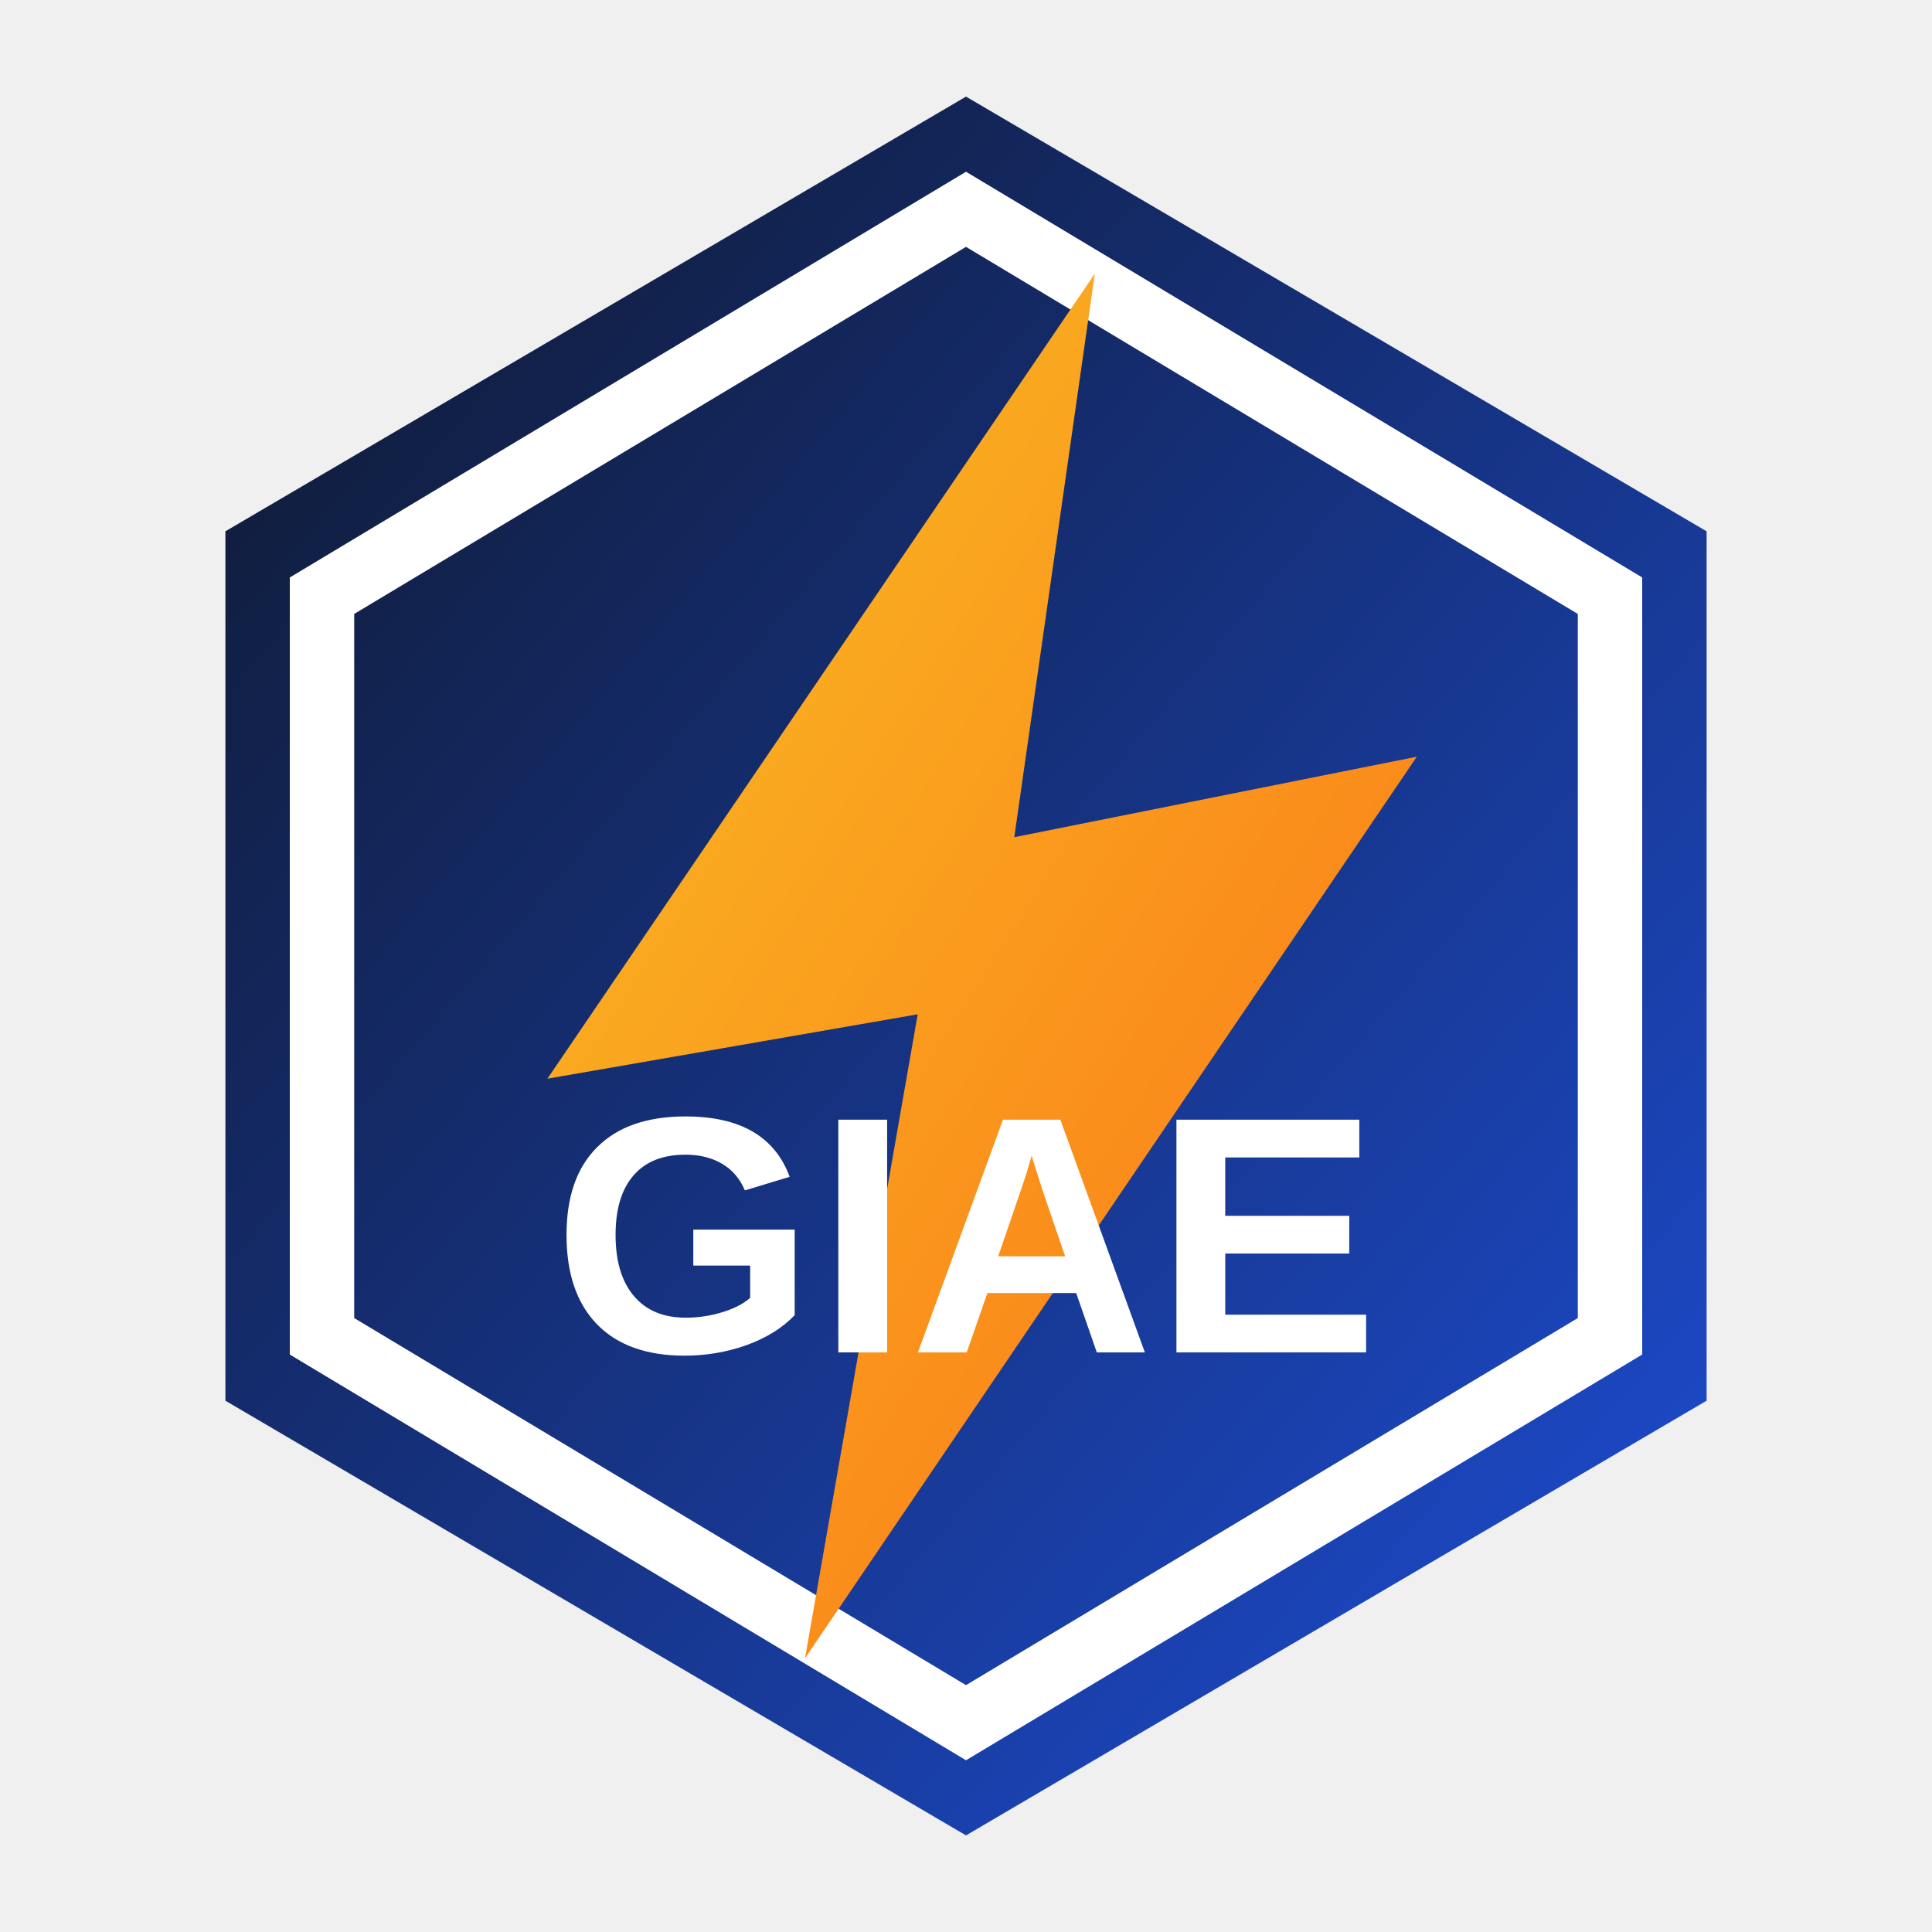
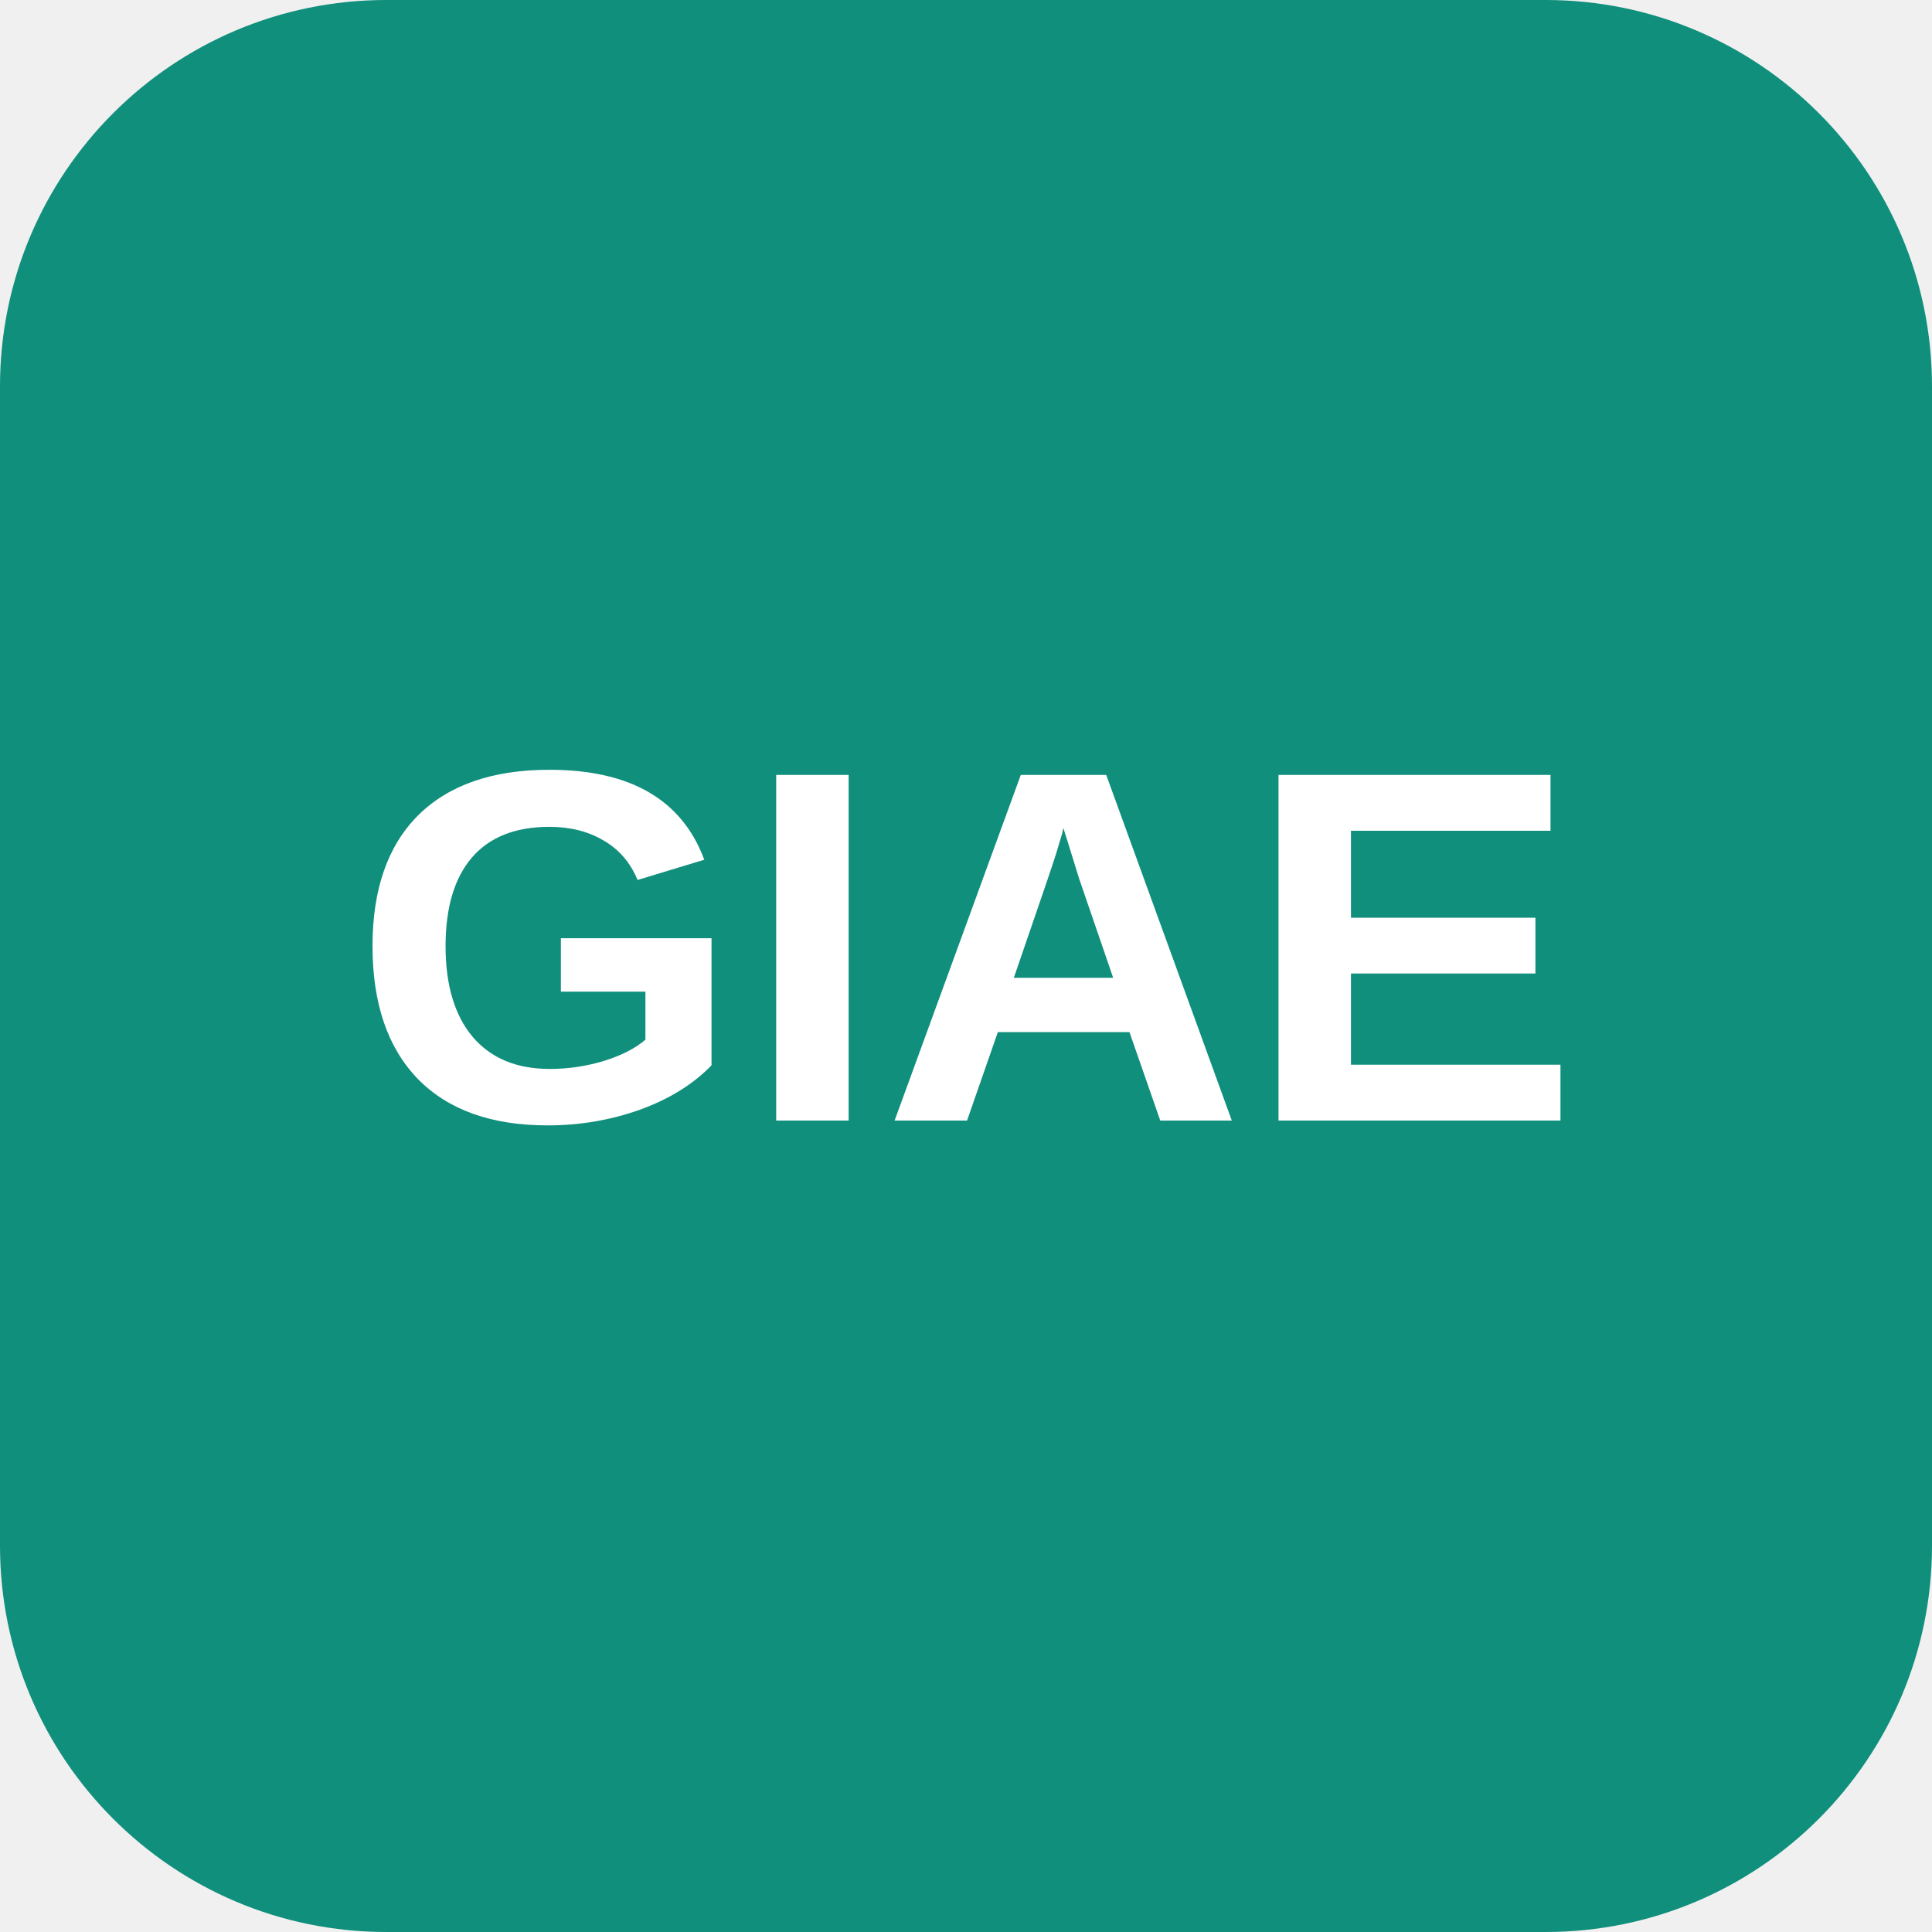
- <svg xmlns="http://www.w3.org/2000/svg" viewBox="0 0 120 120" role="img" aria-label="GIAE Chile">
-   <defs>
-     <linearGradient id="b" x1="0" y1="0" x2="1" y2="1">
-       <stop offset="0%" stop-color="#0f172a" />
-       <stop offset="100%" stop-color="#1d4ed8" />
-     </linearGradient>
-     <linearGradient id="o" x1="0" y1="0" x2="1" y2="1">
-       <stop offset="0%" stop-color="#fbbf24" />
-       <stop offset="100%" stop-color="#f97316" />
-     </linearGradient>
-   </defs>
-   <polygon points="60,6 106,33 106,87 60,114 14,87 14,33" fill="url(#b)" />
-   <polygon points="60,13 100,37 100,83 60,107 20,83 20,37" fill="none" stroke="#ffffff" stroke-width="4" />
-   <polygon points="68,17 34,67 57,63 50,103 88,47 63,52" fill="url(#o)" />
-   <text x="60" y="84" text-anchor="middle" font-family="Arial, Helvetica, sans-serif" font-weight="900" font-size="21" fill="#ffffff">GIAE</text>
+ <svg xmlns="http://www.w3.org/2000/svg" viewBox="0 0 100 100">
+   <rect width="100" height="100" rx="20" fill="#0f8f7c" />
+   <text x="50" y="58" text-anchor="middle" font-size="26" font-family="Arial" font-weight="900" fill="white">GIAE</text>
</svg>
